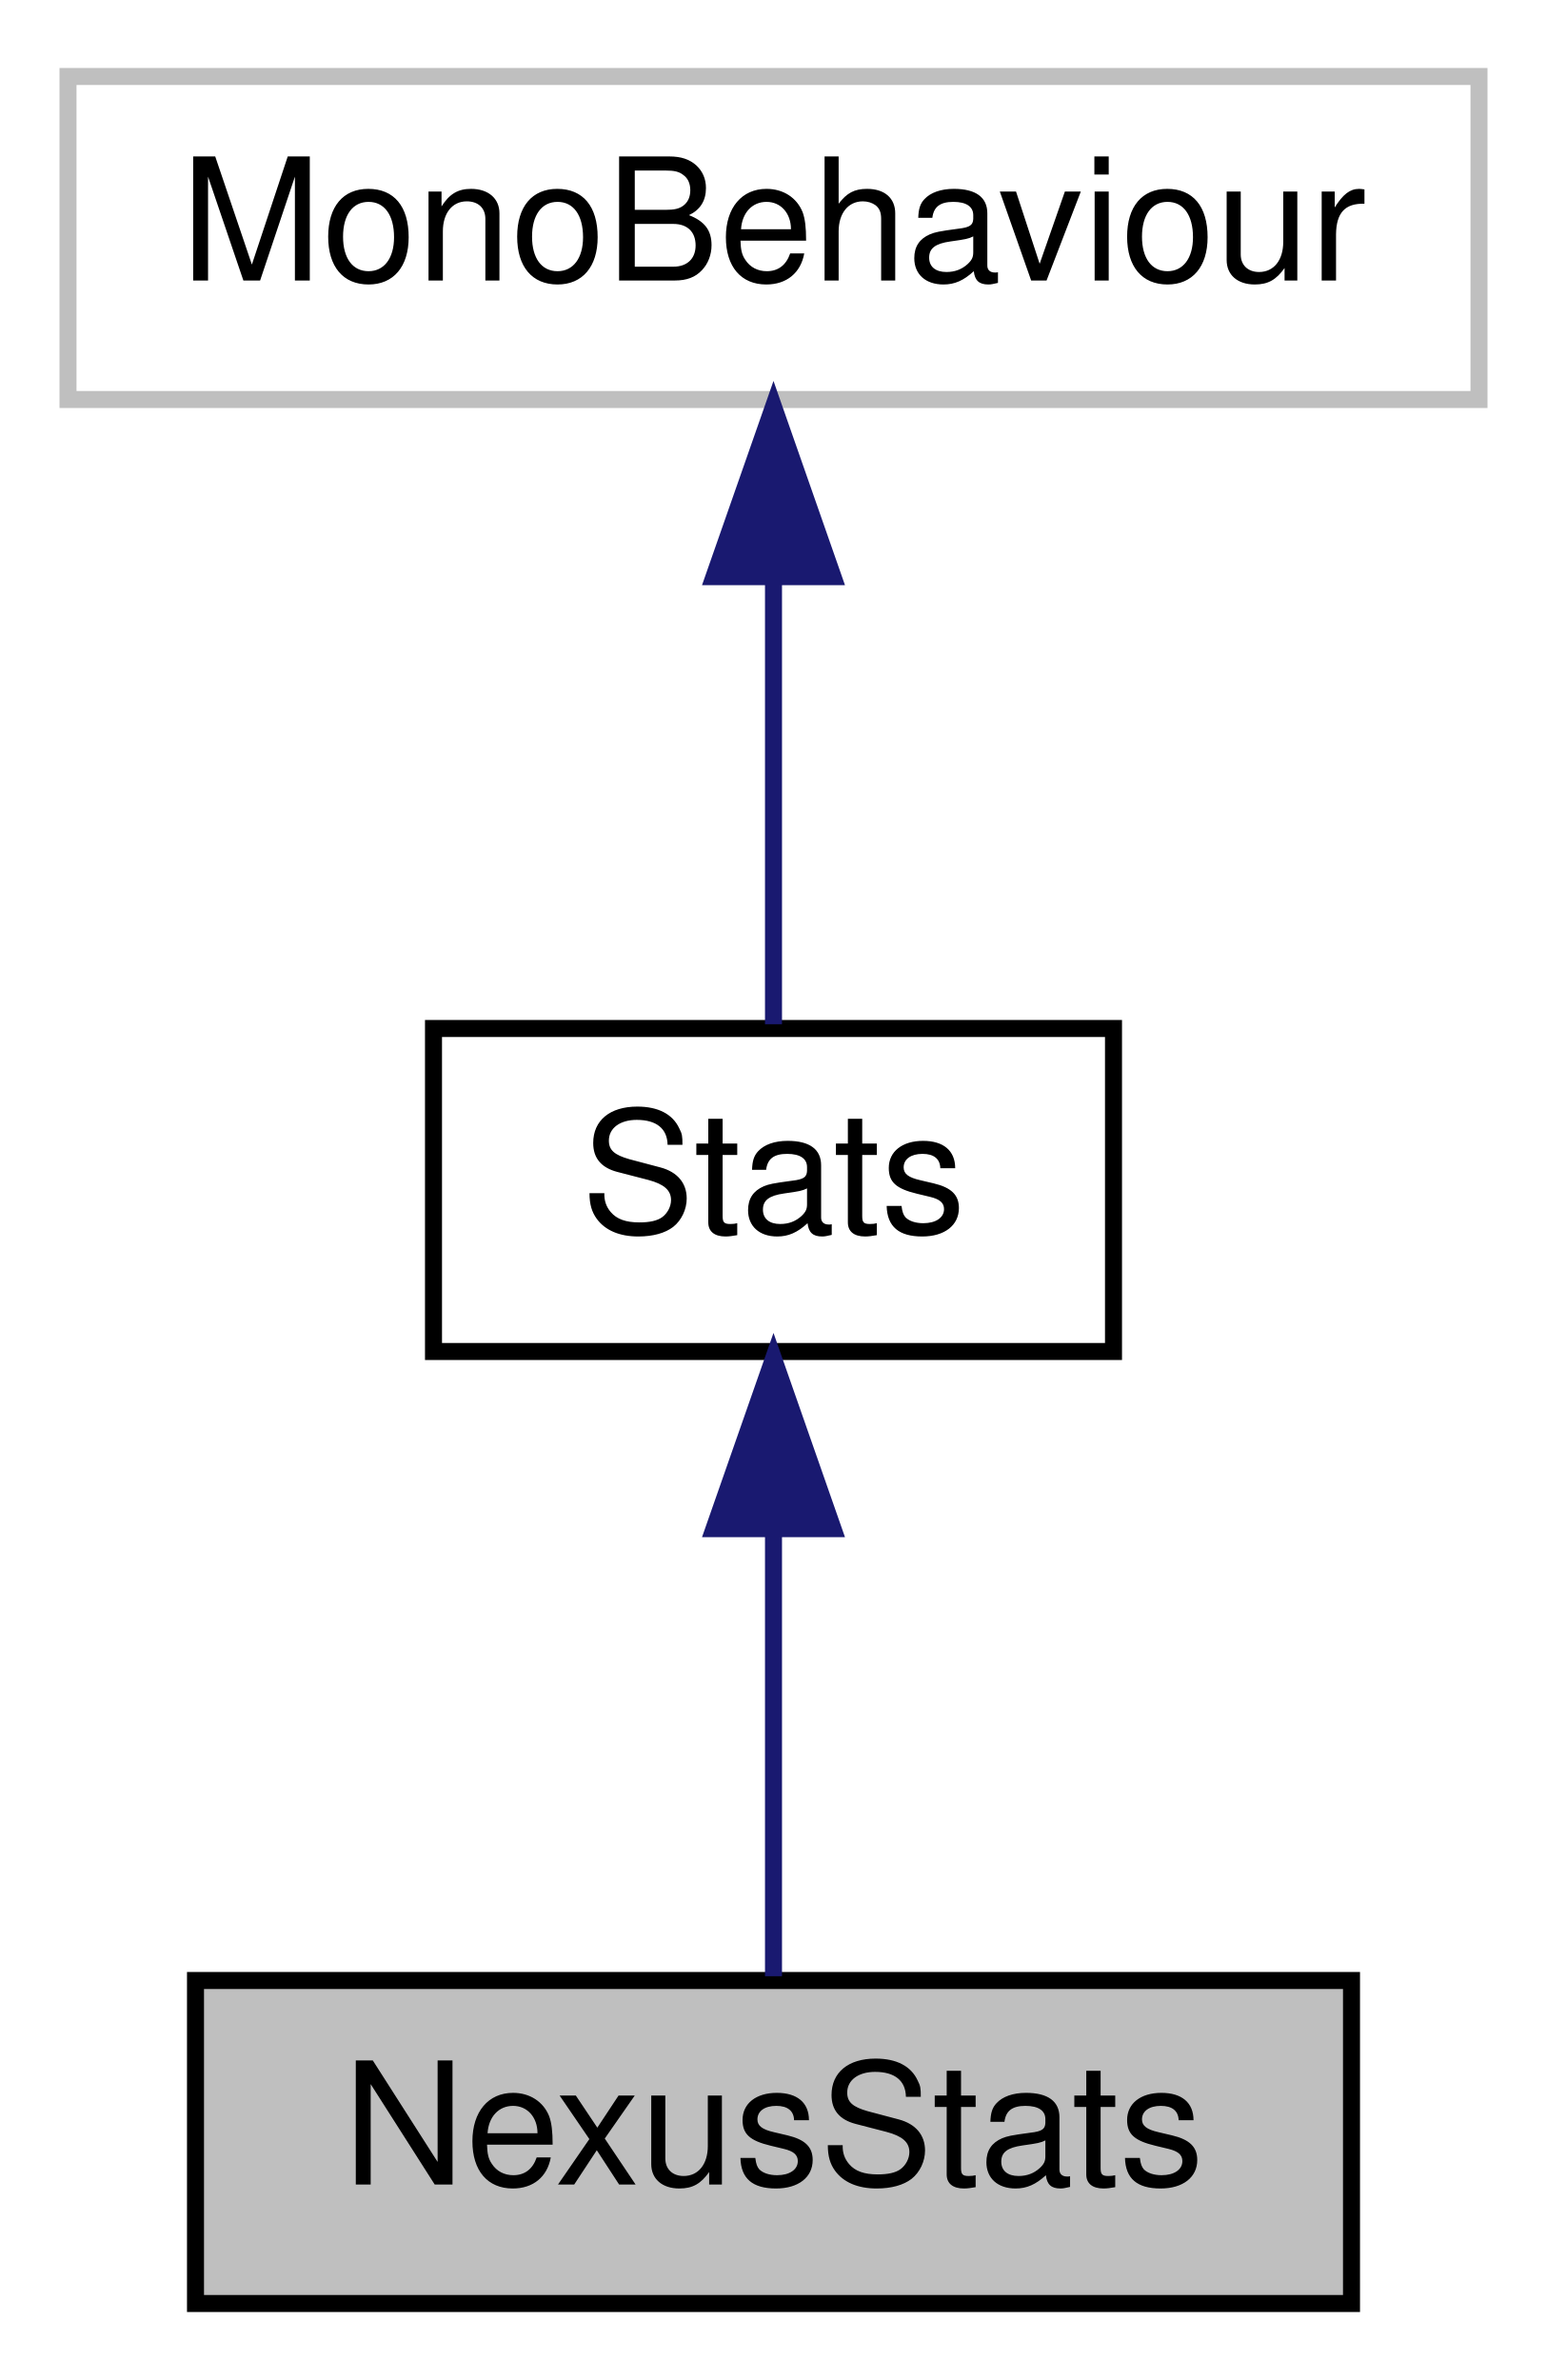
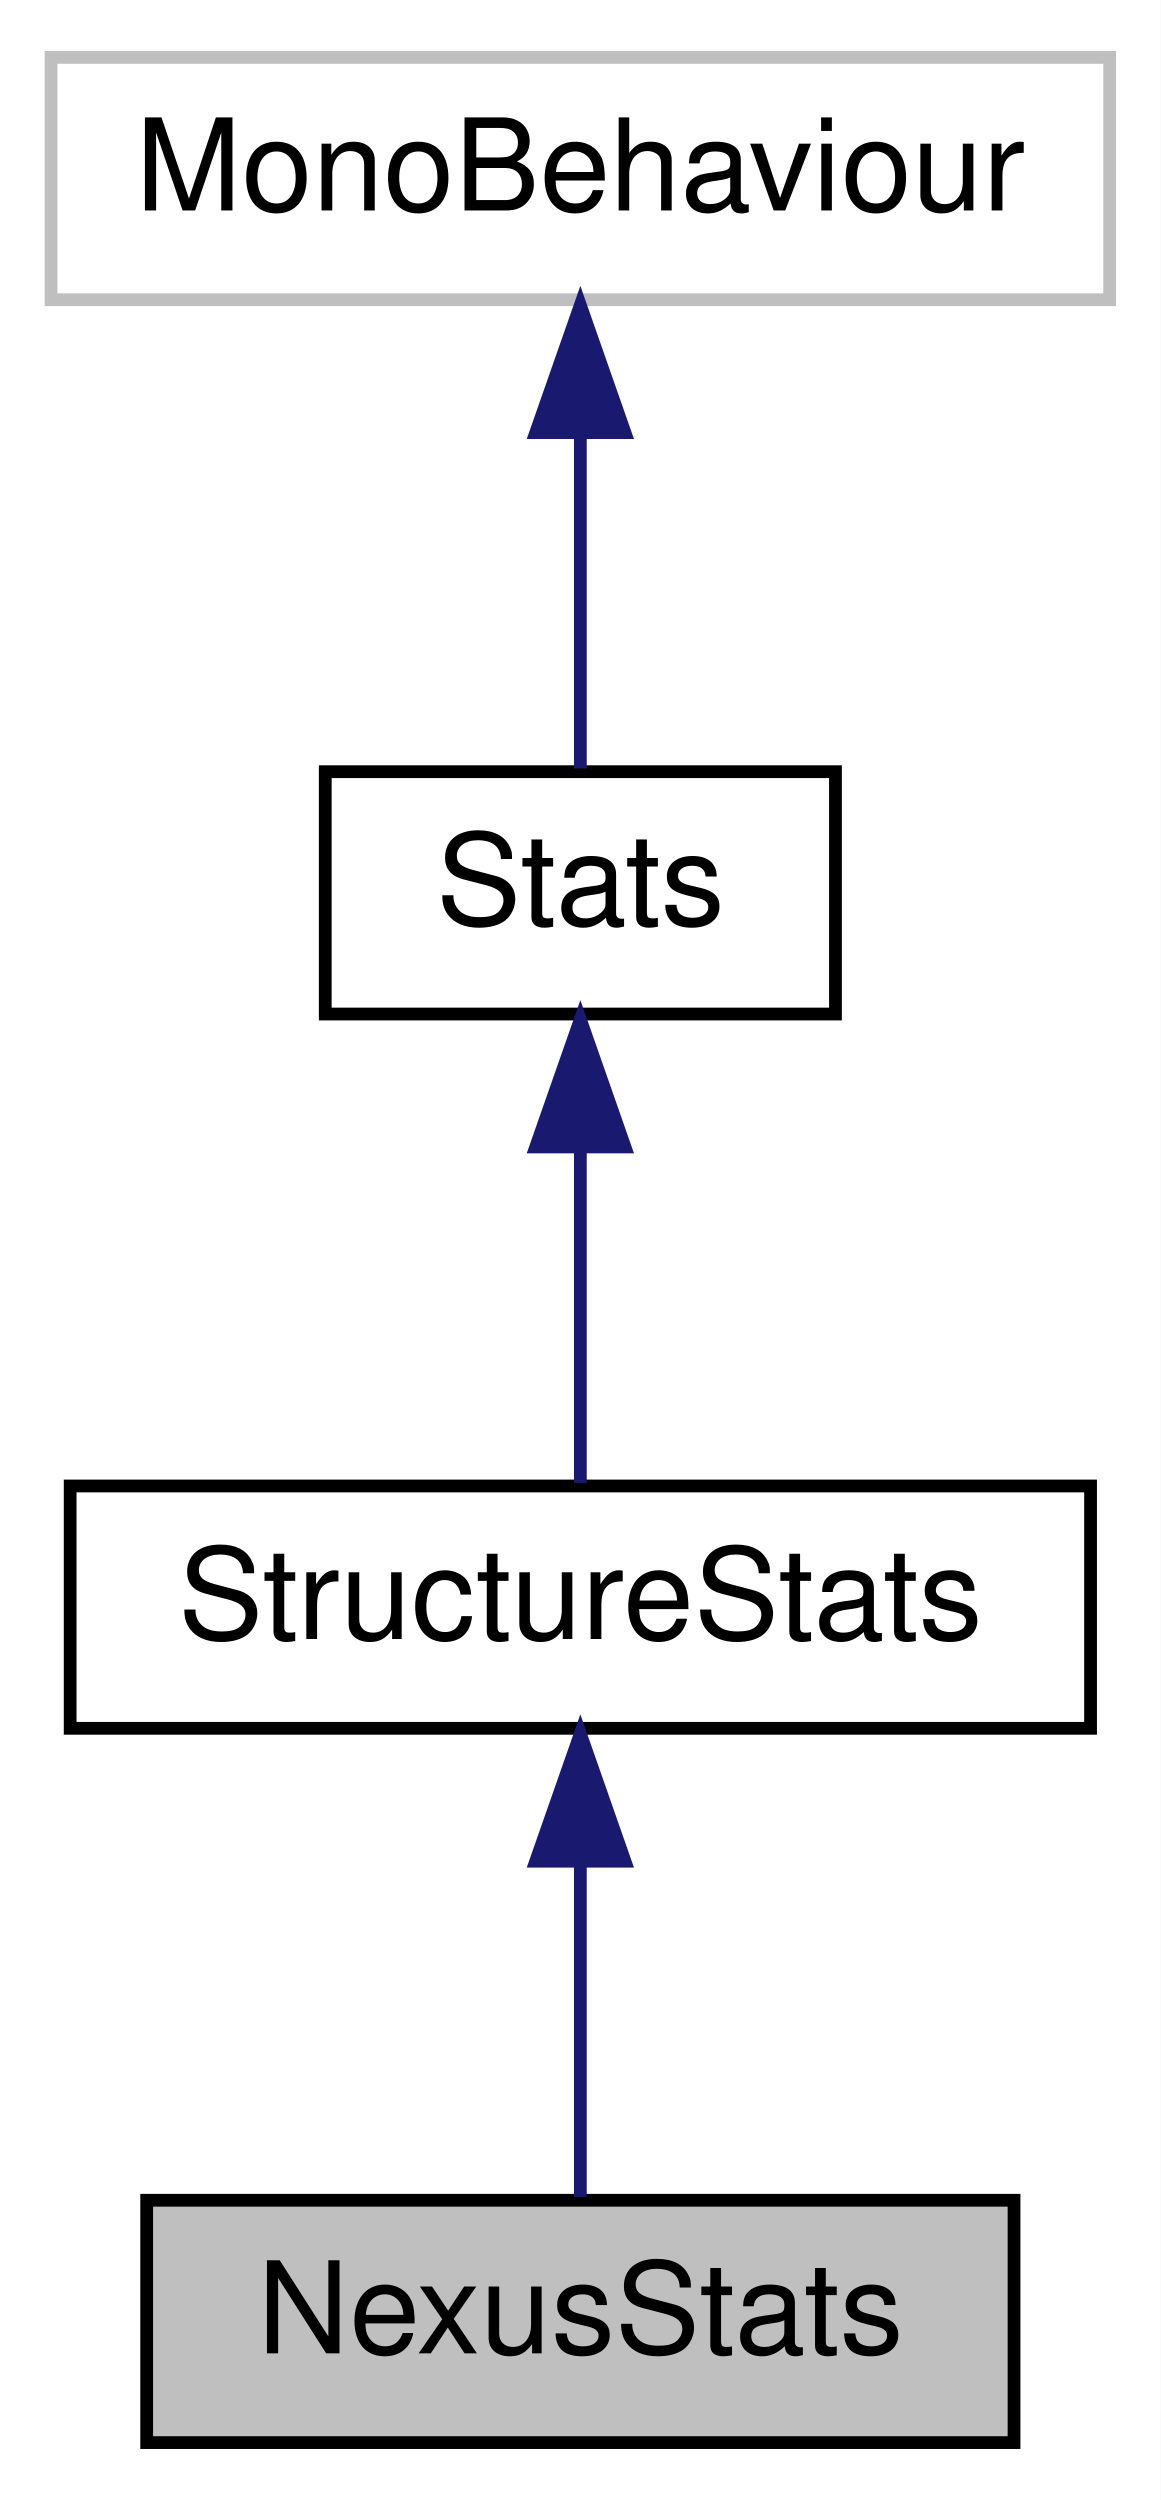
- <svg xmlns="http://www.w3.org/2000/svg" xmlns:xlink="http://www.w3.org/1999/xlink" width="91pt" height="140pt" viewBox="0.00 0.00 91.00 140.00">
-   <g id="graph0" class="graph" transform="scale(1 1) rotate(0) translate(4 136)">
-     <polygon fill="white" stroke="transparent" points="-4,4 -4,-136 87,-136 87,4 -4,4" />
+ <svg xmlns="http://www.w3.org/2000/svg" xmlns:xlink="http://www.w3.org/1999/xlink" width="91pt" height="196pt" viewBox="0.00 0.00 91.00 196.00">
+   <g id="graph0" class="graph" transform="scale(1 1) rotate(0) translate(4 192)">
+     <polygon fill="white" stroke="transparent" points="-4,4 -4,-192 87,-192 87,4 -4,4" />
    <g id="node1" class="node">
      <g id="a_node1">
        <a xlink:title=" ">
          <polygon fill="#bfbfbf" stroke="black" points="7.5,-0.5 7.5,-19.5 75.5,-19.5 75.5,-0.5 7.5,-0.5" />
          <text text-anchor="middle" x="41.5" y="-7.5" font-family="Helvetica,sans-Serif" font-size="10.00">NexusStats</text>
        </a>
      </g>
    </g>
    <g id="node2" class="node">
      <g id="a_node2">
-         <a xlink:href="class_stats.xhtml" target="_top" xlink:title="Base class Stats of the entity.">
-           <polygon fill="white" stroke="black" points="21.5,-56.5 21.5,-75.5 61.5,-75.5 61.5,-56.5 21.5,-56.5" />
-           <text text-anchor="middle" x="41.5" y="-63.5" font-family="Helvetica,sans-Serif" font-size="10.00">Stats</text>
+         <a xlink:href="class_structure_stats.xhtml" target="_top" xlink:title=" ">
+           <polygon fill="white" stroke="black" points="1.5,-56.5 1.5,-75.5 81.5,-75.5 81.5,-56.5 1.5,-56.5" />
+           <text text-anchor="middle" x="41.5" y="-63.5" font-family="Helvetica,sans-Serif" font-size="10.00">StructureStats</text>
        </a>
      </g>
    </g>
    <g id="edge1" class="edge">
      <path fill="none" stroke="midnightblue" d="M41.5,-45.8C41.5,-36.91 41.5,-26.78 41.5,-19.75" />
      <polygon fill="midnightblue" stroke="midnightblue" points="38,-46.08 41.5,-56.08 45,-46.08 38,-46.08" />
    </g>
    <g id="node3" class="node">
      <g id="a_node3">
-         <a xlink:title=" ">
-           <polygon fill="white" stroke="#bfbfbf" points="0,-112.5 0,-131.5 83,-131.5 83,-112.5 0,-112.5" />
-           <text text-anchor="middle" x="41.5" y="-119.5" font-family="Helvetica,sans-Serif" font-size="10.00">MonoBehaviour</text>
+         <a xlink:href="class_stats.xhtml" target="_top" xlink:title="Base class Stats of the entity.">
+           <polygon fill="white" stroke="black" points="21.5,-112.5 21.5,-131.5 61.5,-131.5 61.5,-112.5 21.5,-112.5" />
+           <text text-anchor="middle" x="41.5" y="-119.5" font-family="Helvetica,sans-Serif" font-size="10.00">Stats</text>
        </a>
      </g>
    </g>
    <g id="edge2" class="edge">
      <path fill="none" stroke="midnightblue" d="M41.5,-101.8C41.5,-92.91 41.5,-82.78 41.5,-75.75" />
      <polygon fill="midnightblue" stroke="midnightblue" points="38,-102.08 41.5,-112.08 45,-102.08 38,-102.08" />
    </g>
+     <g id="node4" class="node">
+       <g id="a_node4">
+         <a xlink:title=" ">
+           <polygon fill="white" stroke="#bfbfbf" points="0,-168.5 0,-187.5 83,-187.5 83,-168.5 0,-168.5" />
+           <text text-anchor="middle" x="41.5" y="-175.5" font-family="Helvetica,sans-Serif" font-size="10.00">MonoBehaviour</text>
+         </a>
+       </g>
+     </g>
+     <g id="edge3" class="edge">
+       <path fill="none" stroke="midnightblue" d="M41.5,-157.8C41.5,-148.91 41.5,-138.78 41.5,-131.75" />
+       <polygon fill="midnightblue" stroke="midnightblue" points="38,-158.08 41.5,-168.08 45,-158.08 38,-158.08" />
+     </g>
  </g>
</svg>
